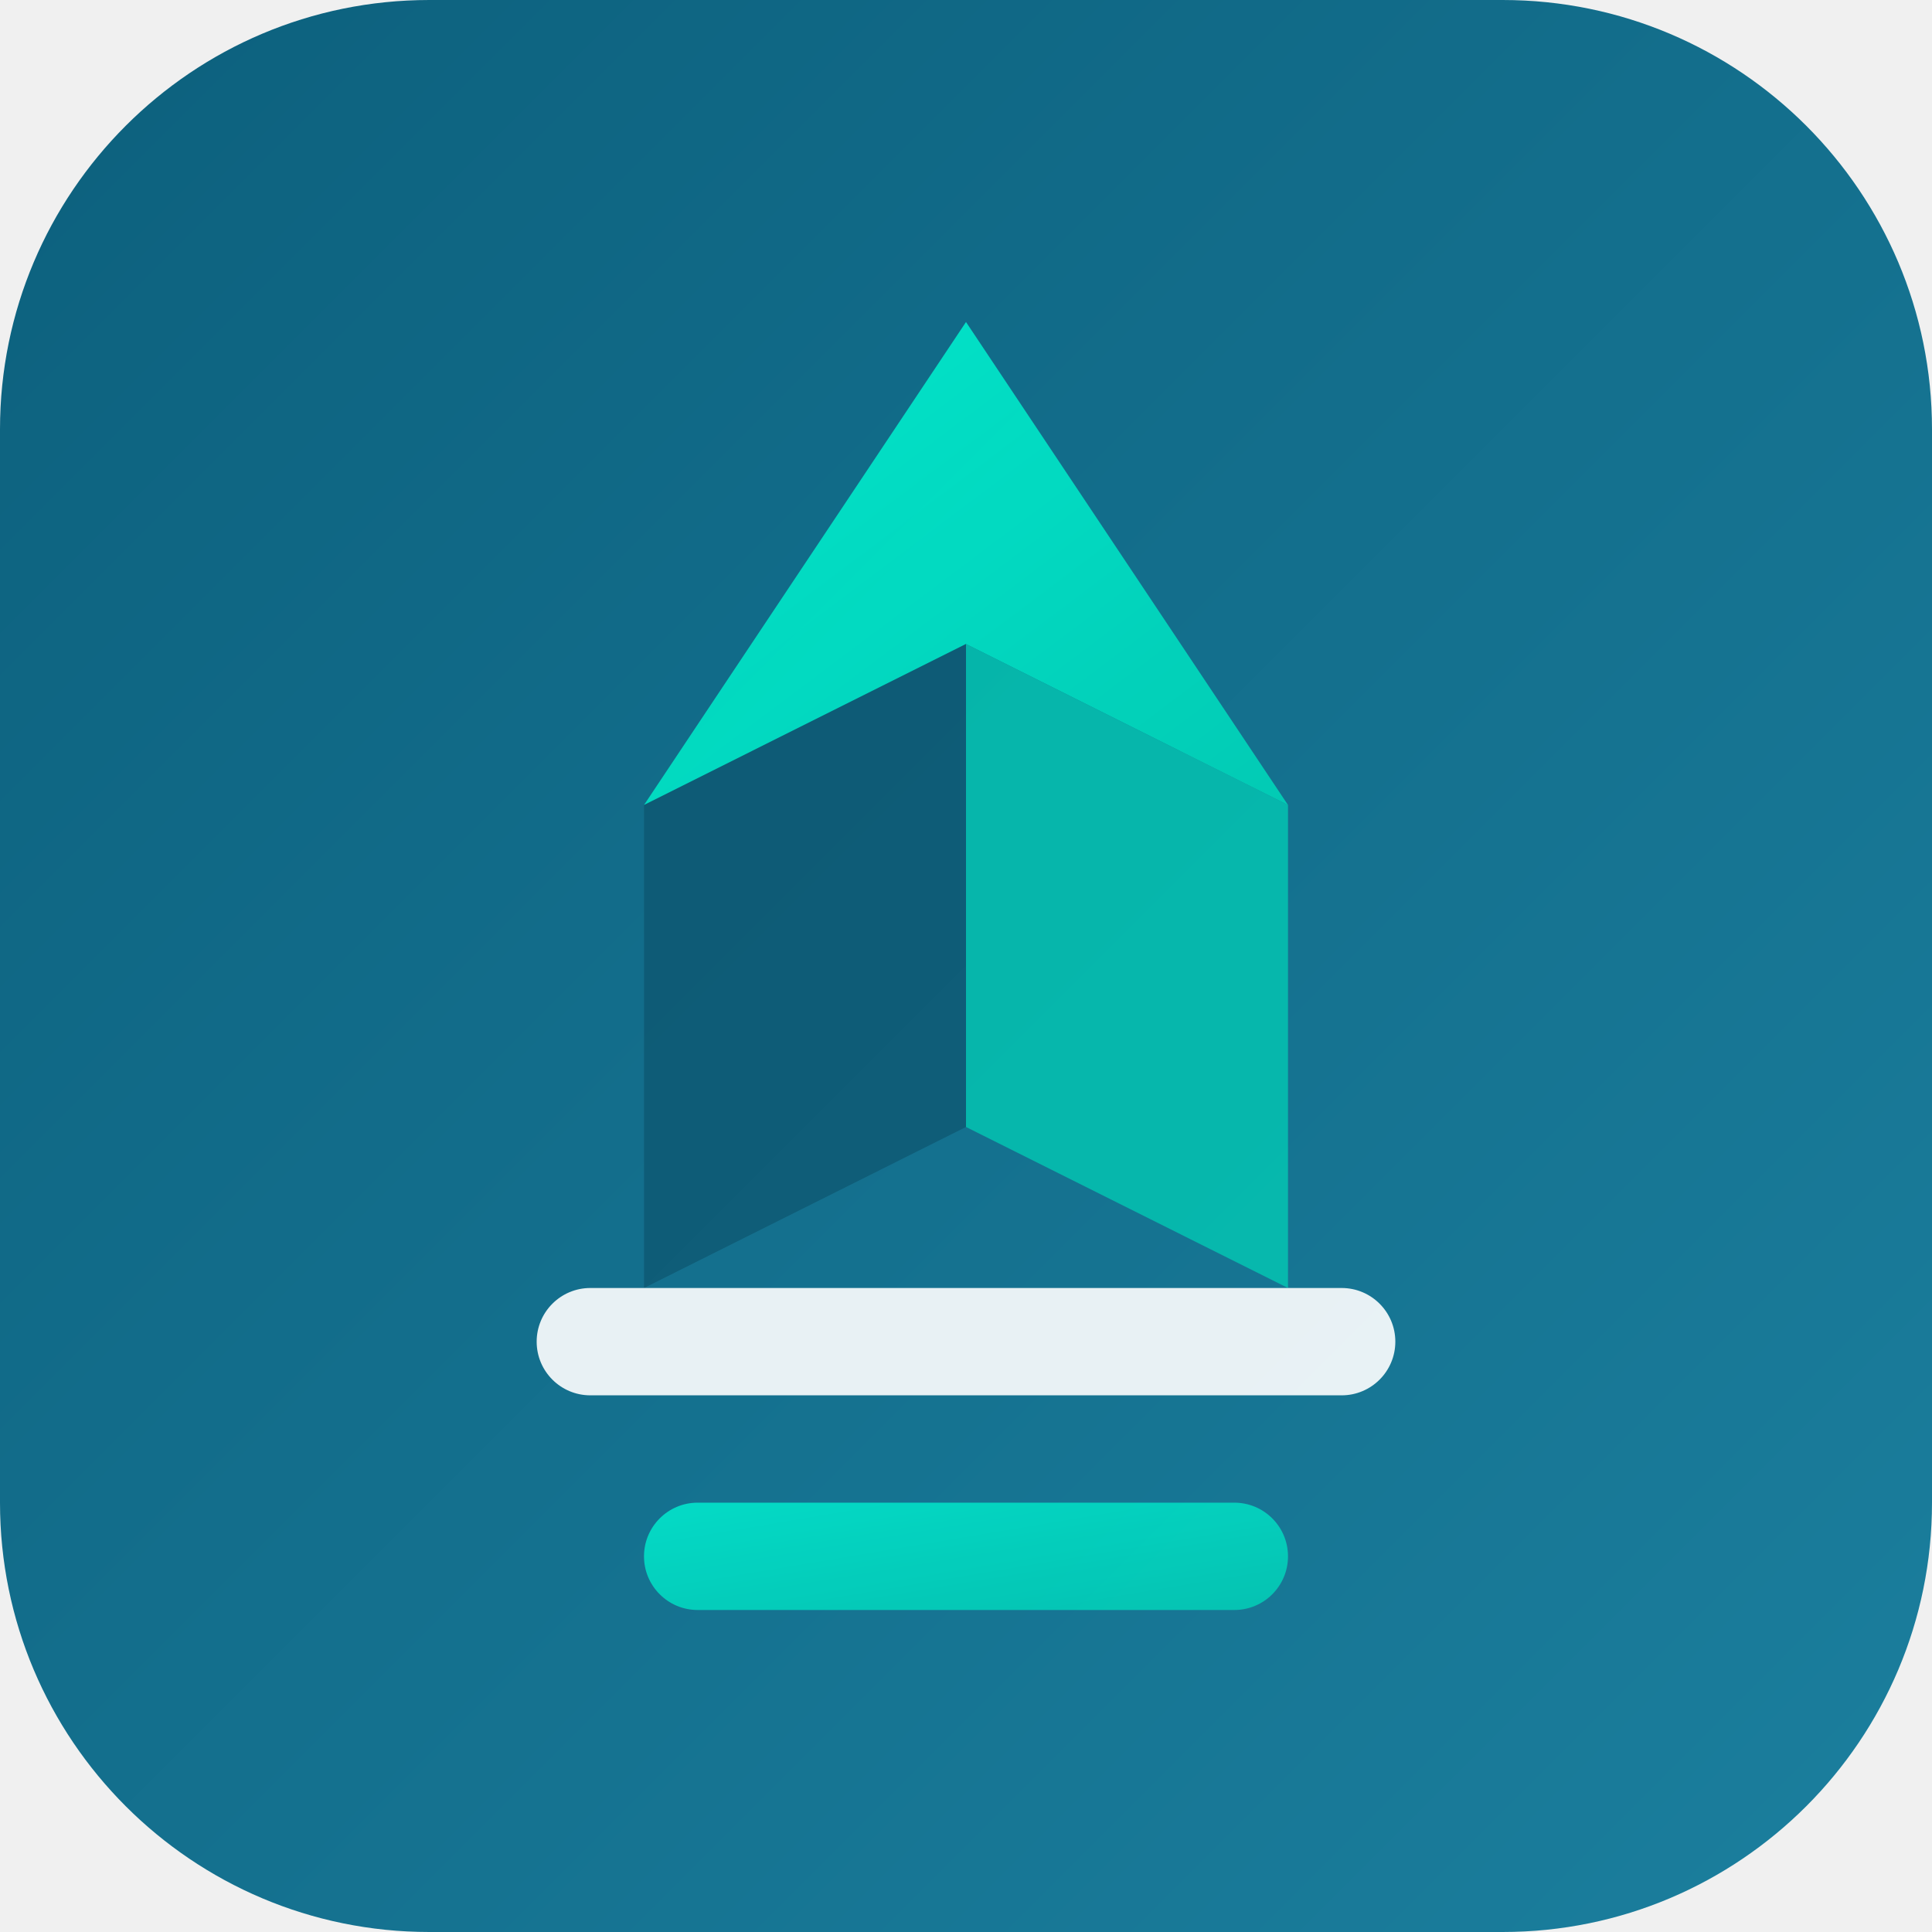
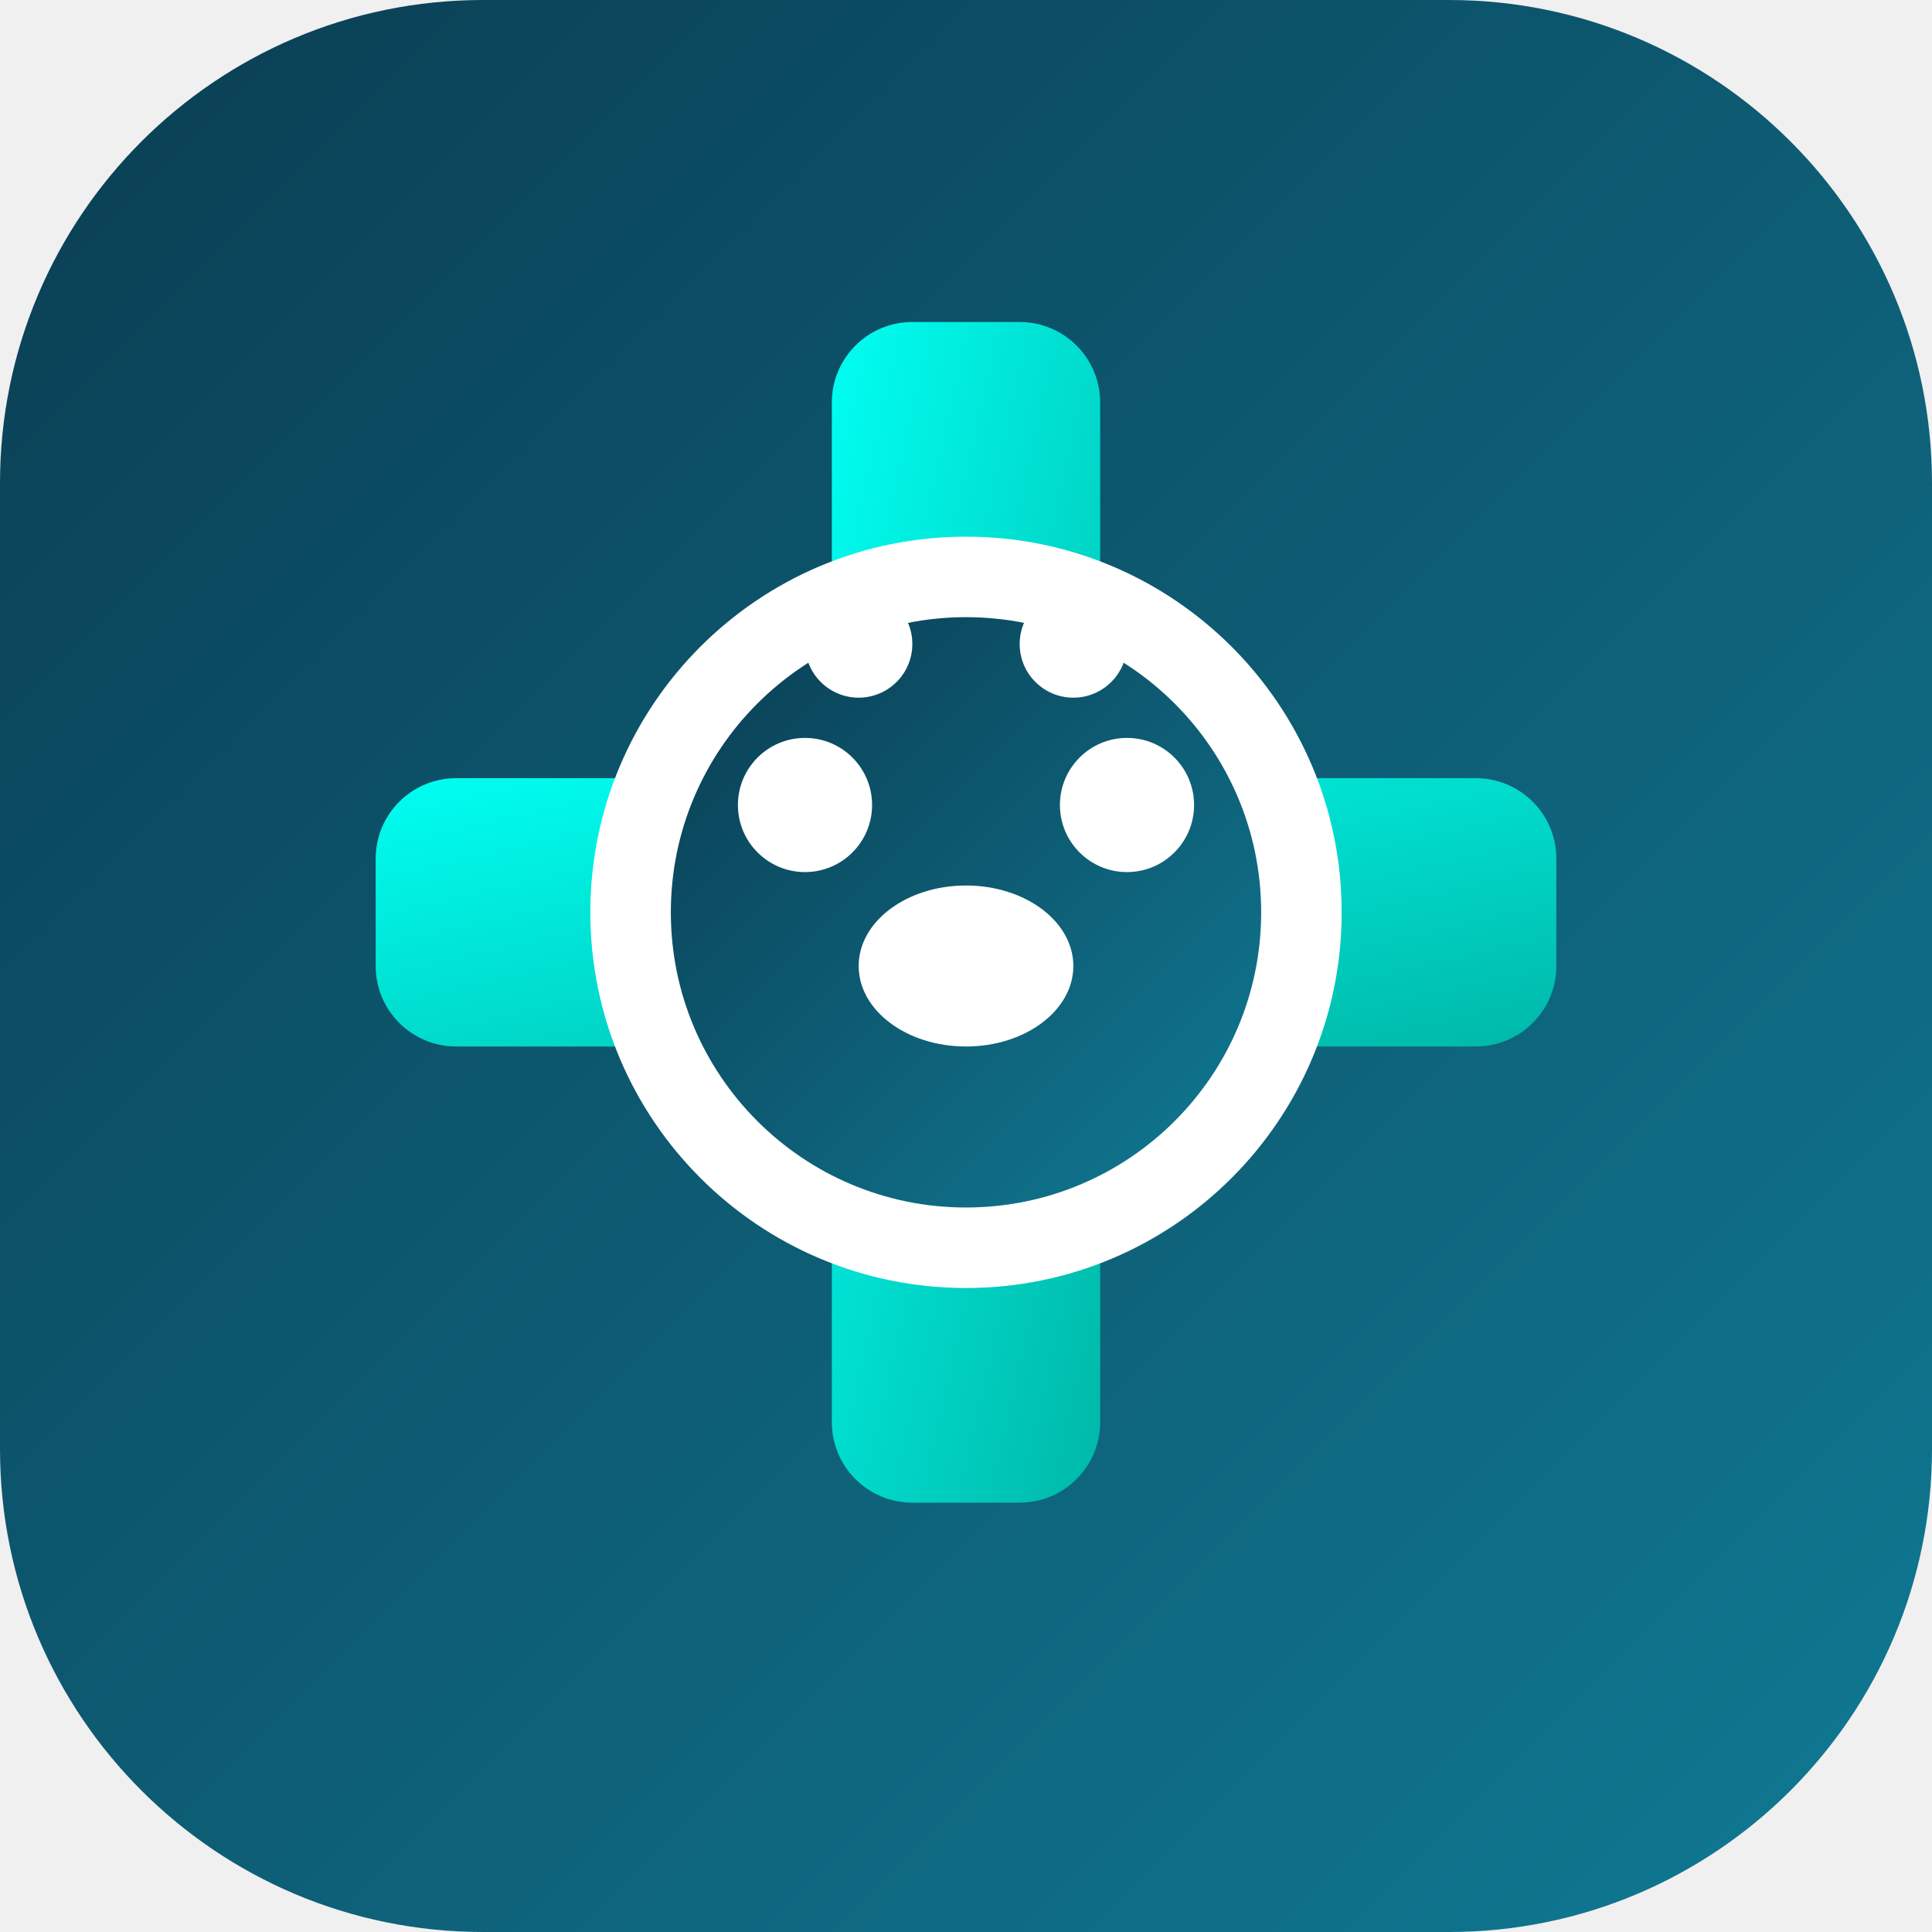
<svg xmlns="http://www.w3.org/2000/svg" viewBox="0 0 72 72">
  <defs>
-     <linearGradient id="bg" x1="0%" y1="0%" x2="100%" y2="100%">
-       <stop offset="0%" style="stop-color:#0c607d" />
-       <stop offset="100%" style="stop-color:#1b7f9e" />
+     <linearGradient id="bg72" x1="0%" y1="0%" x2="100%" y2="100%">
+       <stop offset="0%" style="stop-color:#0a3d52" />
+       <stop offset="100%" style="stop-color:#107a94" />
    </linearGradient>
-     <linearGradient id="accent" x1="0%" y1="0%" x2="100%" y2="100%">
-       <stop offset="0%" style="stop-color:#00f5d4" />
-       <stop offset="100%" style="stop-color:#00d4b8" />
+     <linearGradient id="accent72" x1="0%" y1="0%" x2="100%" y2="100%">
+       <stop offset="0%" style="stop-color:#00fff2" />
+       <stop offset="100%" style="stop-color:#00b8a8" />
    </linearGradient>
  </defs>
-   <rect width="72" height="72" rx="16" fill="url(#bg)" />
-   <path d="M36 12 L48 30 L36 24 L24 30 Z" fill="url(#accent)" opacity="0.9" />
-   <path d="M36 24 L48 30 L48 48 L36 42 Z" fill="#00d4b8" opacity="0.7" />
-   <path d="M36 24 L24 30 L24 48 L36 42 Z" fill="#0a4a61" opacity="0.5" />
-   <rect x="20" y="48" width="32" height="4" rx="2" fill="white" opacity="0.9" />
-   <rect x="24" y="56" width="24" height="4" rx="2" fill="url(#accent)" opacity="0.8" />
+   <rect width="72" height="72" rx="18" fill="url(#bg72)" />
+   <g transform="translate(36, 34)">
+     <rect x="-5" y="-22" width="10" height="44" rx="3" fill="url(#accent72)" />
+     <rect x="-22" y="-5" width="44" height="10" rx="3" fill="url(#accent72)" />
+     <circle cx="0" cy="0" r="14" fill="#ffffff" />
+     <circle cx="0" cy="0" r="11" fill="url(#bg72)" />
+     <g fill="#ffffff">
+       <ellipse cx="0" cy="2" rx="4" ry="3" />
+       <circle cx="-6" cy="-4" r="2.5" />
+       <circle cx="6" cy="-4" r="2.5" />
+       <circle cx="-4" cy="-10" r="2" />
+       <circle cx="4" cy="-10" r="2" />
+     </g>
+   </g>
</svg>
